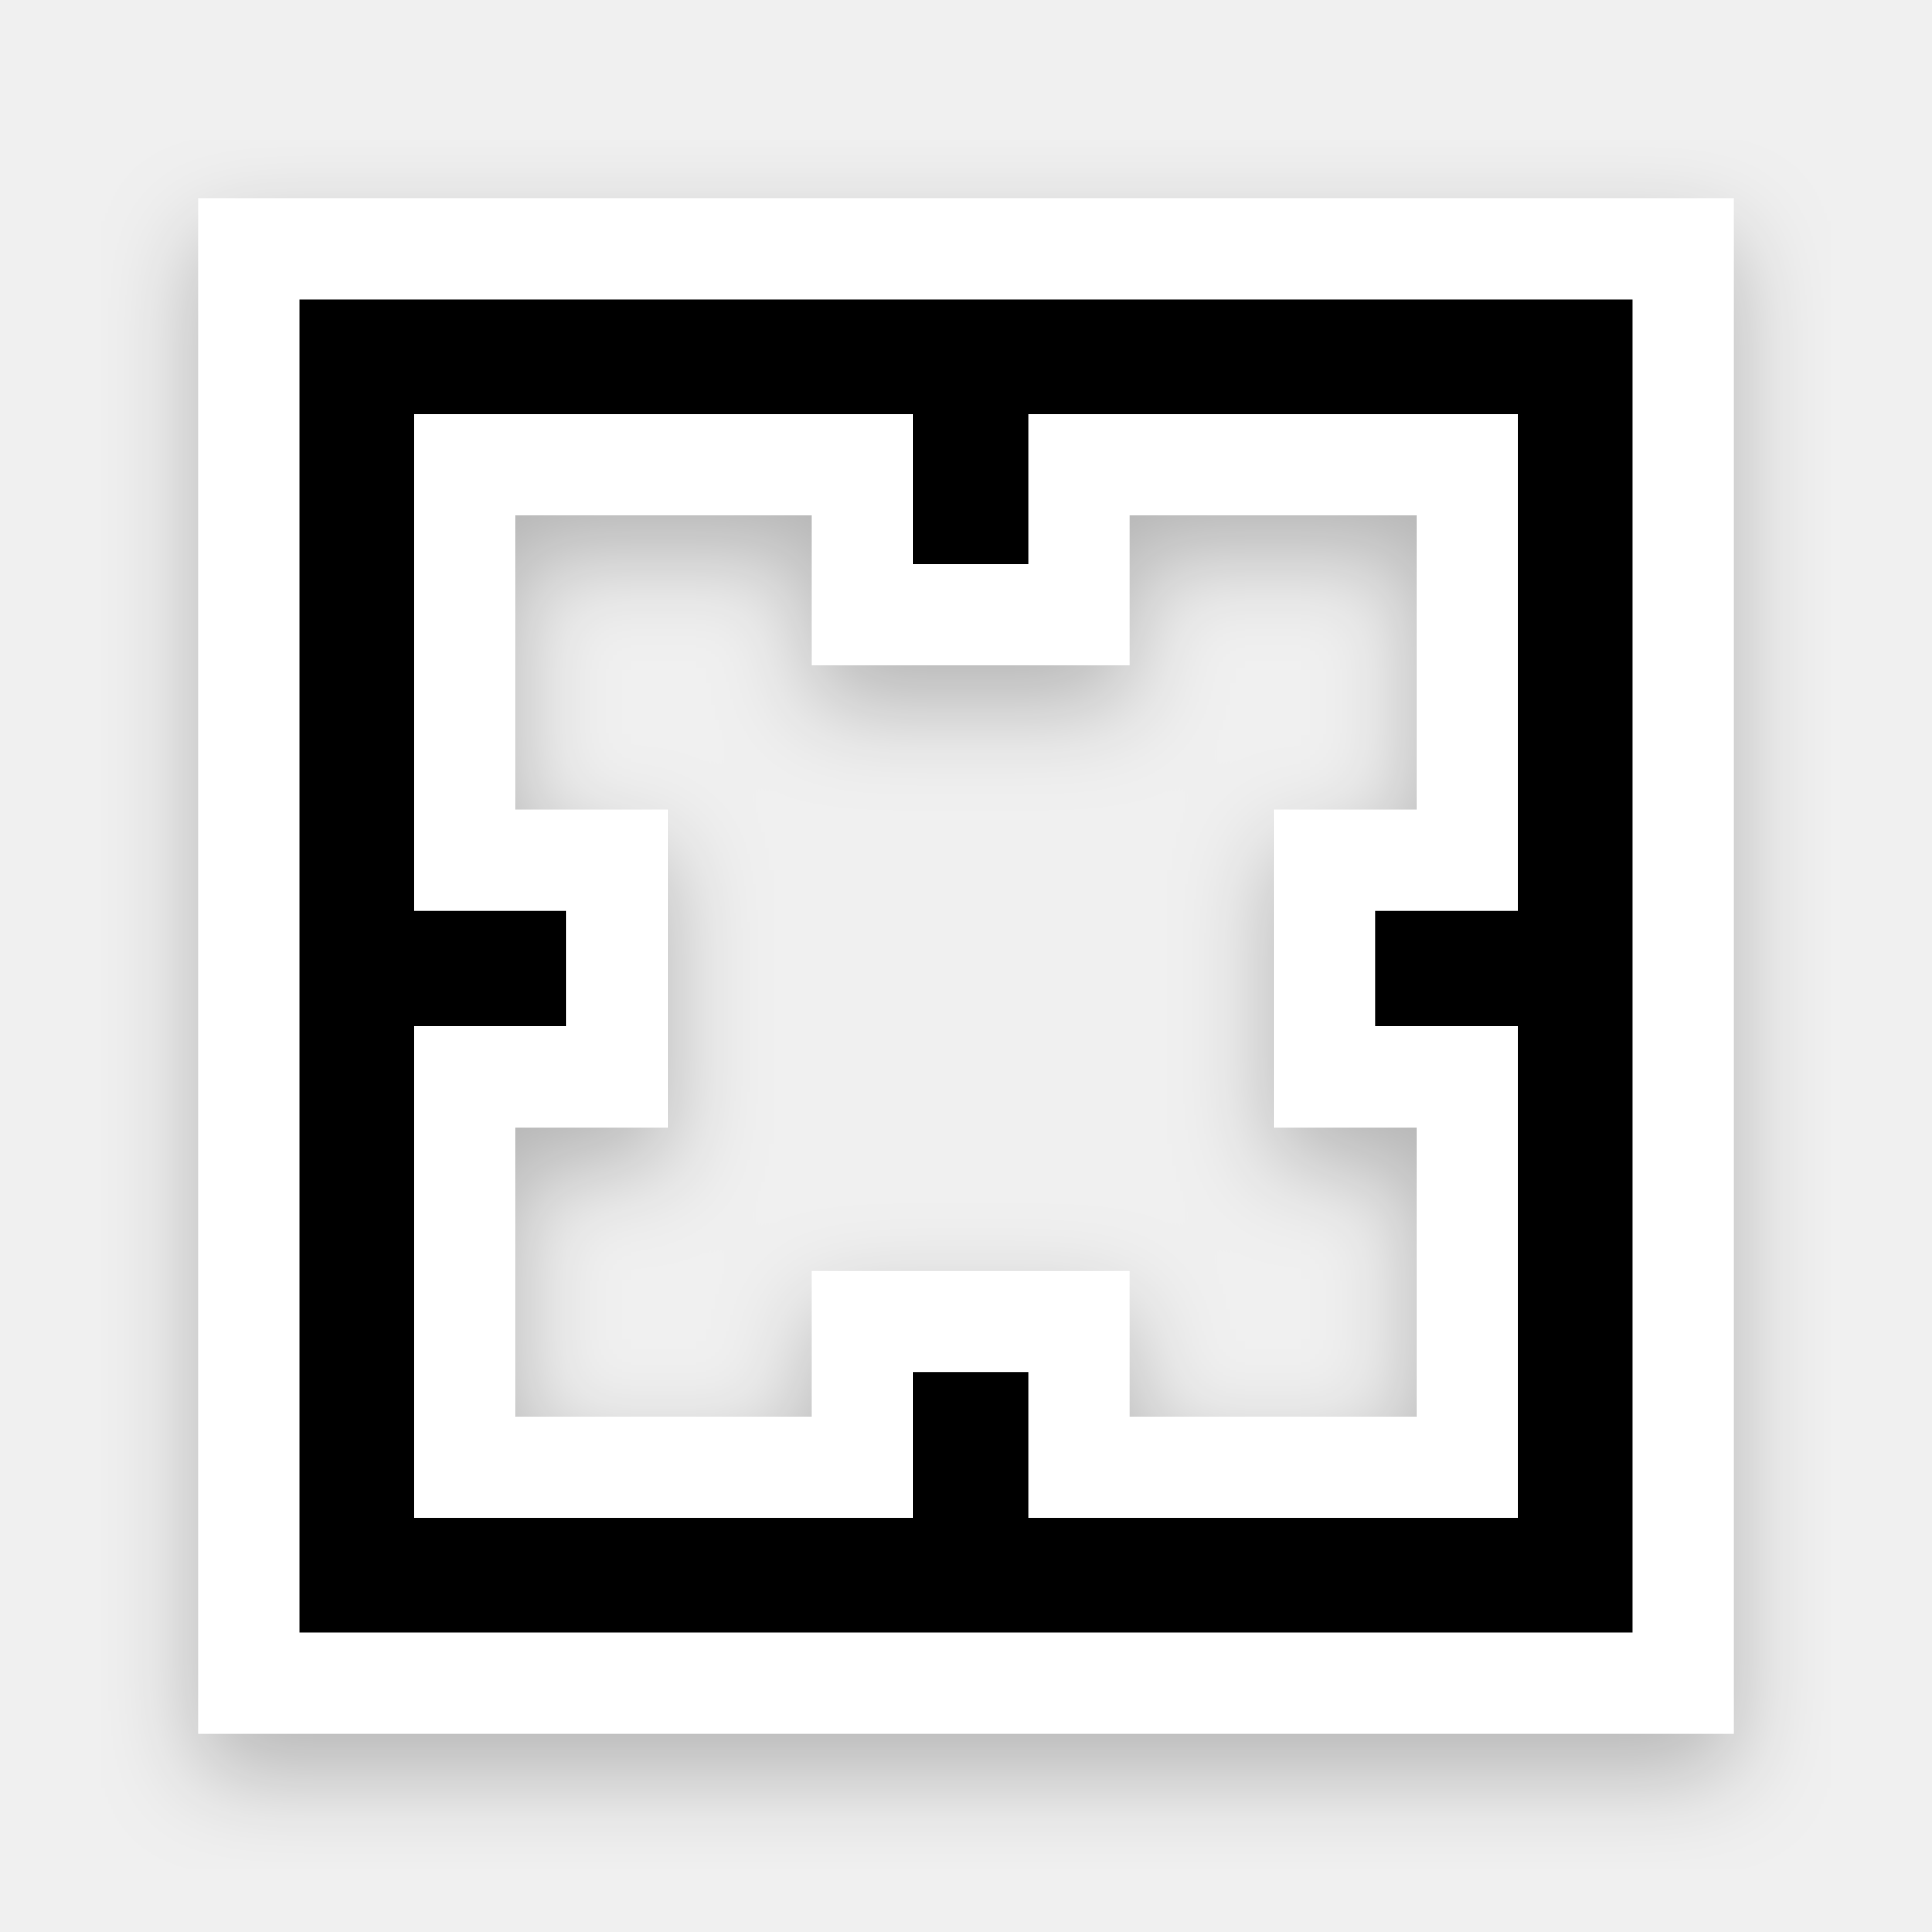
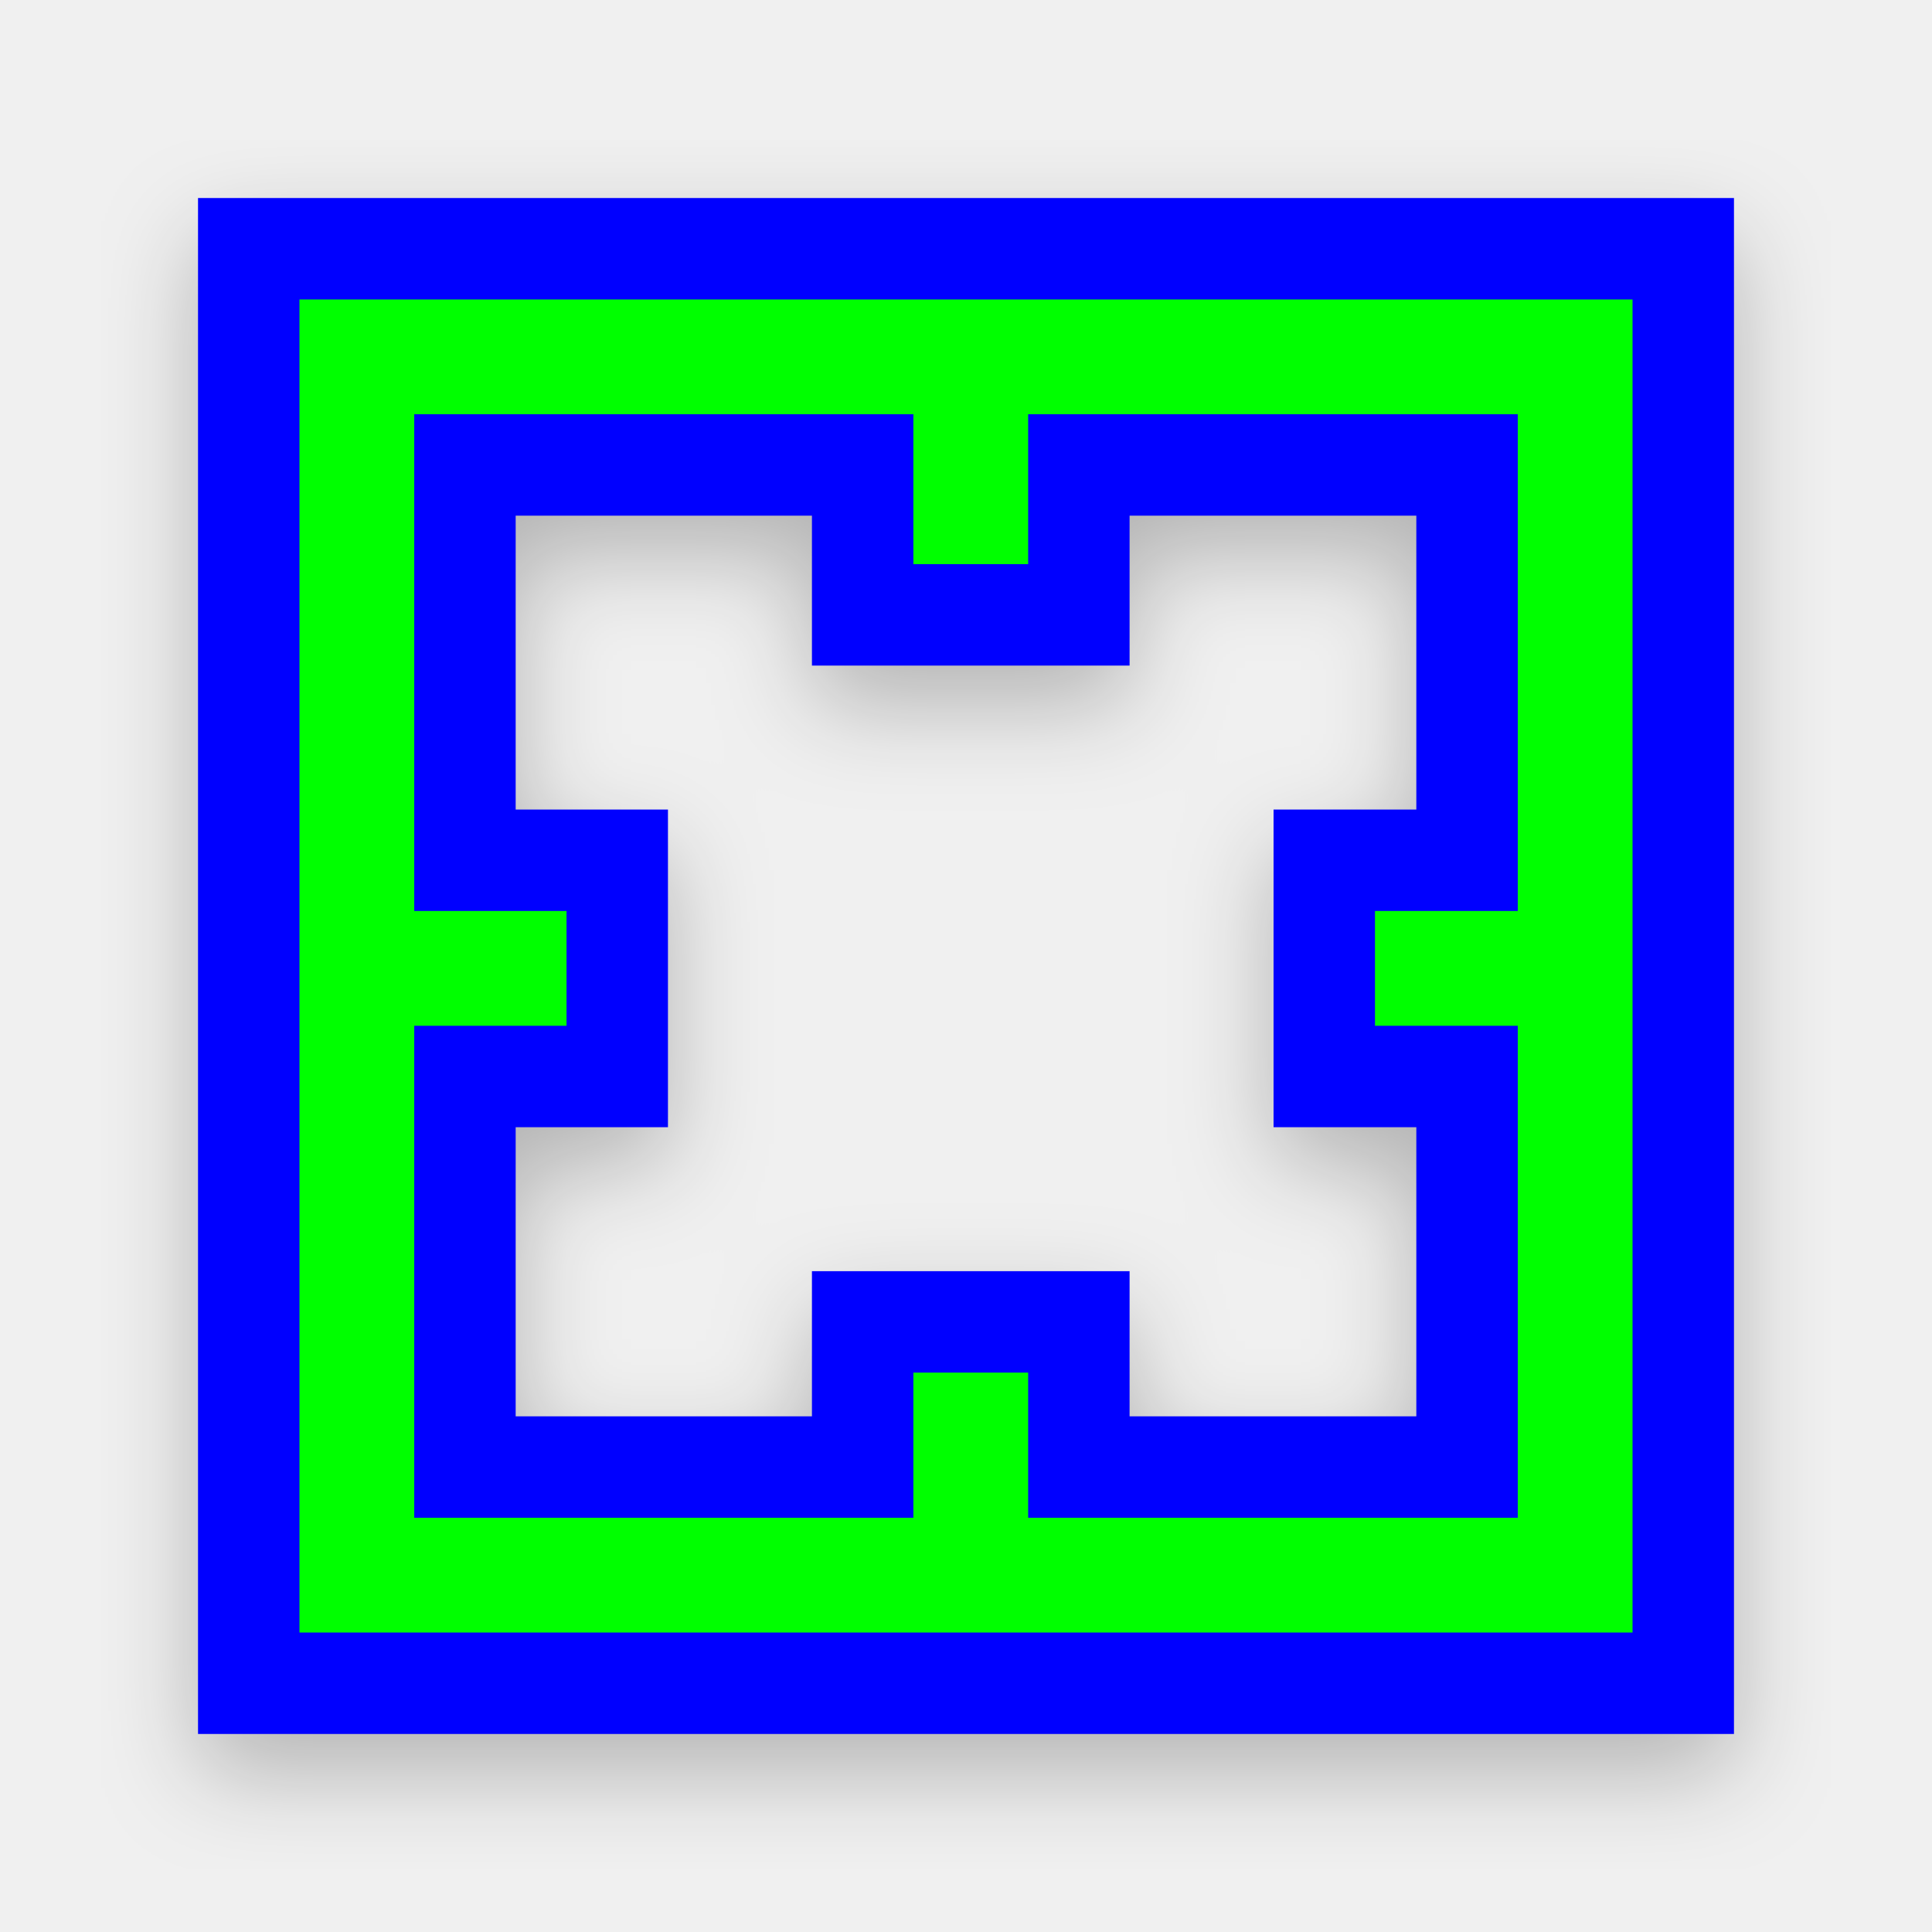
<svg xmlns="http://www.w3.org/2000/svg" width="200" height="200" viewBox="0 0 200 200" fill="none">
  <g filter="url(#filter0_d)">
-     <path d="M33 167H167V33H33V167ZM40.882 40.882H96.552V56.401H104.434V40.882H159.118V96.305H144.338V104.188H159.118V159.118H104.434V144.092H96.552V159.118H40.882V104.188H56.647V96.305H40.882V40.882Z" fill="white" />
-     <path d="M33 167H167V33H33V167ZM40.882 40.882H96.552V56.401H104.434V40.882H159.118V96.305H144.338V104.188H159.118V159.118H104.434V144.092H96.552V159.118H40.882V104.188H56.647V96.305H40.882V40.882Z" stroke="white" stroke-width="25" />
+     <path d="M33 167H167V33H33V167ZM40.882 40.882H96.552V56.401H104.434V40.882H159.118V96.305H144.338V104.188H159.118V159.118H104.434V144.092H96.552V159.118H40.882V104.188H56.647V96.305H40.882V40.882Z" fill="#0000FF" />
+     <path d="M33 167H167V33H33V167ZM40.882 40.882H96.552V56.401H104.434V40.882H159.118V96.305H144.338V104.188H159.118V159.118H104.434V144.092H96.552V159.118H40.882V104.188H56.647V96.305H40.882V40.882Z" stroke="#0000FF" stroke-width="25" />
  </g>
-   <path d="M32 167V168H33H167H168V167V33V32H167H33H32V33V167ZM56.647 95.305H41.882V41.882H95.552V56.401V57.401H96.552H104.434H105.434V56.401V41.882H158.118V95.305H144.338H143.338V96.305V104.188V105.188H144.338H158.118V158.118H105.434V144.092V143.092H104.434H96.552H95.552V144.092V158.118H41.882V105.188H56.647H57.647V104.188V96.305V95.305H56.647Z" fill="black" stroke="black" stroke-width="2" />
+   <path d="M32 167V168H33H167H168V167V33V32H167H33H32V33V167ZM56.647 95.305H41.882V41.882H95.552V56.401V57.401H96.552H104.434H105.434V56.401V41.882H158.118V95.305H144.338H143.338V96.305V104.188V105.188H144.338H158.118V158.118H105.434V144.092V143.092H104.434H96.552H95.552V144.092V158.118H41.882V105.188H56.647H57.647V104.188V96.305V95.305H56.647Z" fill="#00FF00" stroke="#00FF00" stroke-width="2" />
  <defs>
    <filter id="filter0_d" x="10.5" y="14.5" width="179" height="179" filterUnits="userSpaceOnUse" color-interpolation-filters="sRGB">
      <feFlood flood-opacity="0" result="BackgroundImageFix" />
      <feColorMatrix in="SourceAlpha" type="matrix" values="0 0 0 0 0 0 0 0 0 0 0 0 0 0 0 0 0 0 127 0" />
      <feOffset dy="4" />
      <feGaussianBlur stdDeviation="5" />
      <feColorMatrix type="matrix" values="0 0 0 0 0 0 0 0 0 0 0 0 0 0 0 0 0 0 0.25 0" />
      <feBlend mode="normal" in2="BackgroundImageFix" result="effect1_dropShadow" />
      <feBlend mode="normal" in="SourceGraphic" in2="effect1_dropShadow" result="shape" />
    </filter>
  </defs>
</svg>
